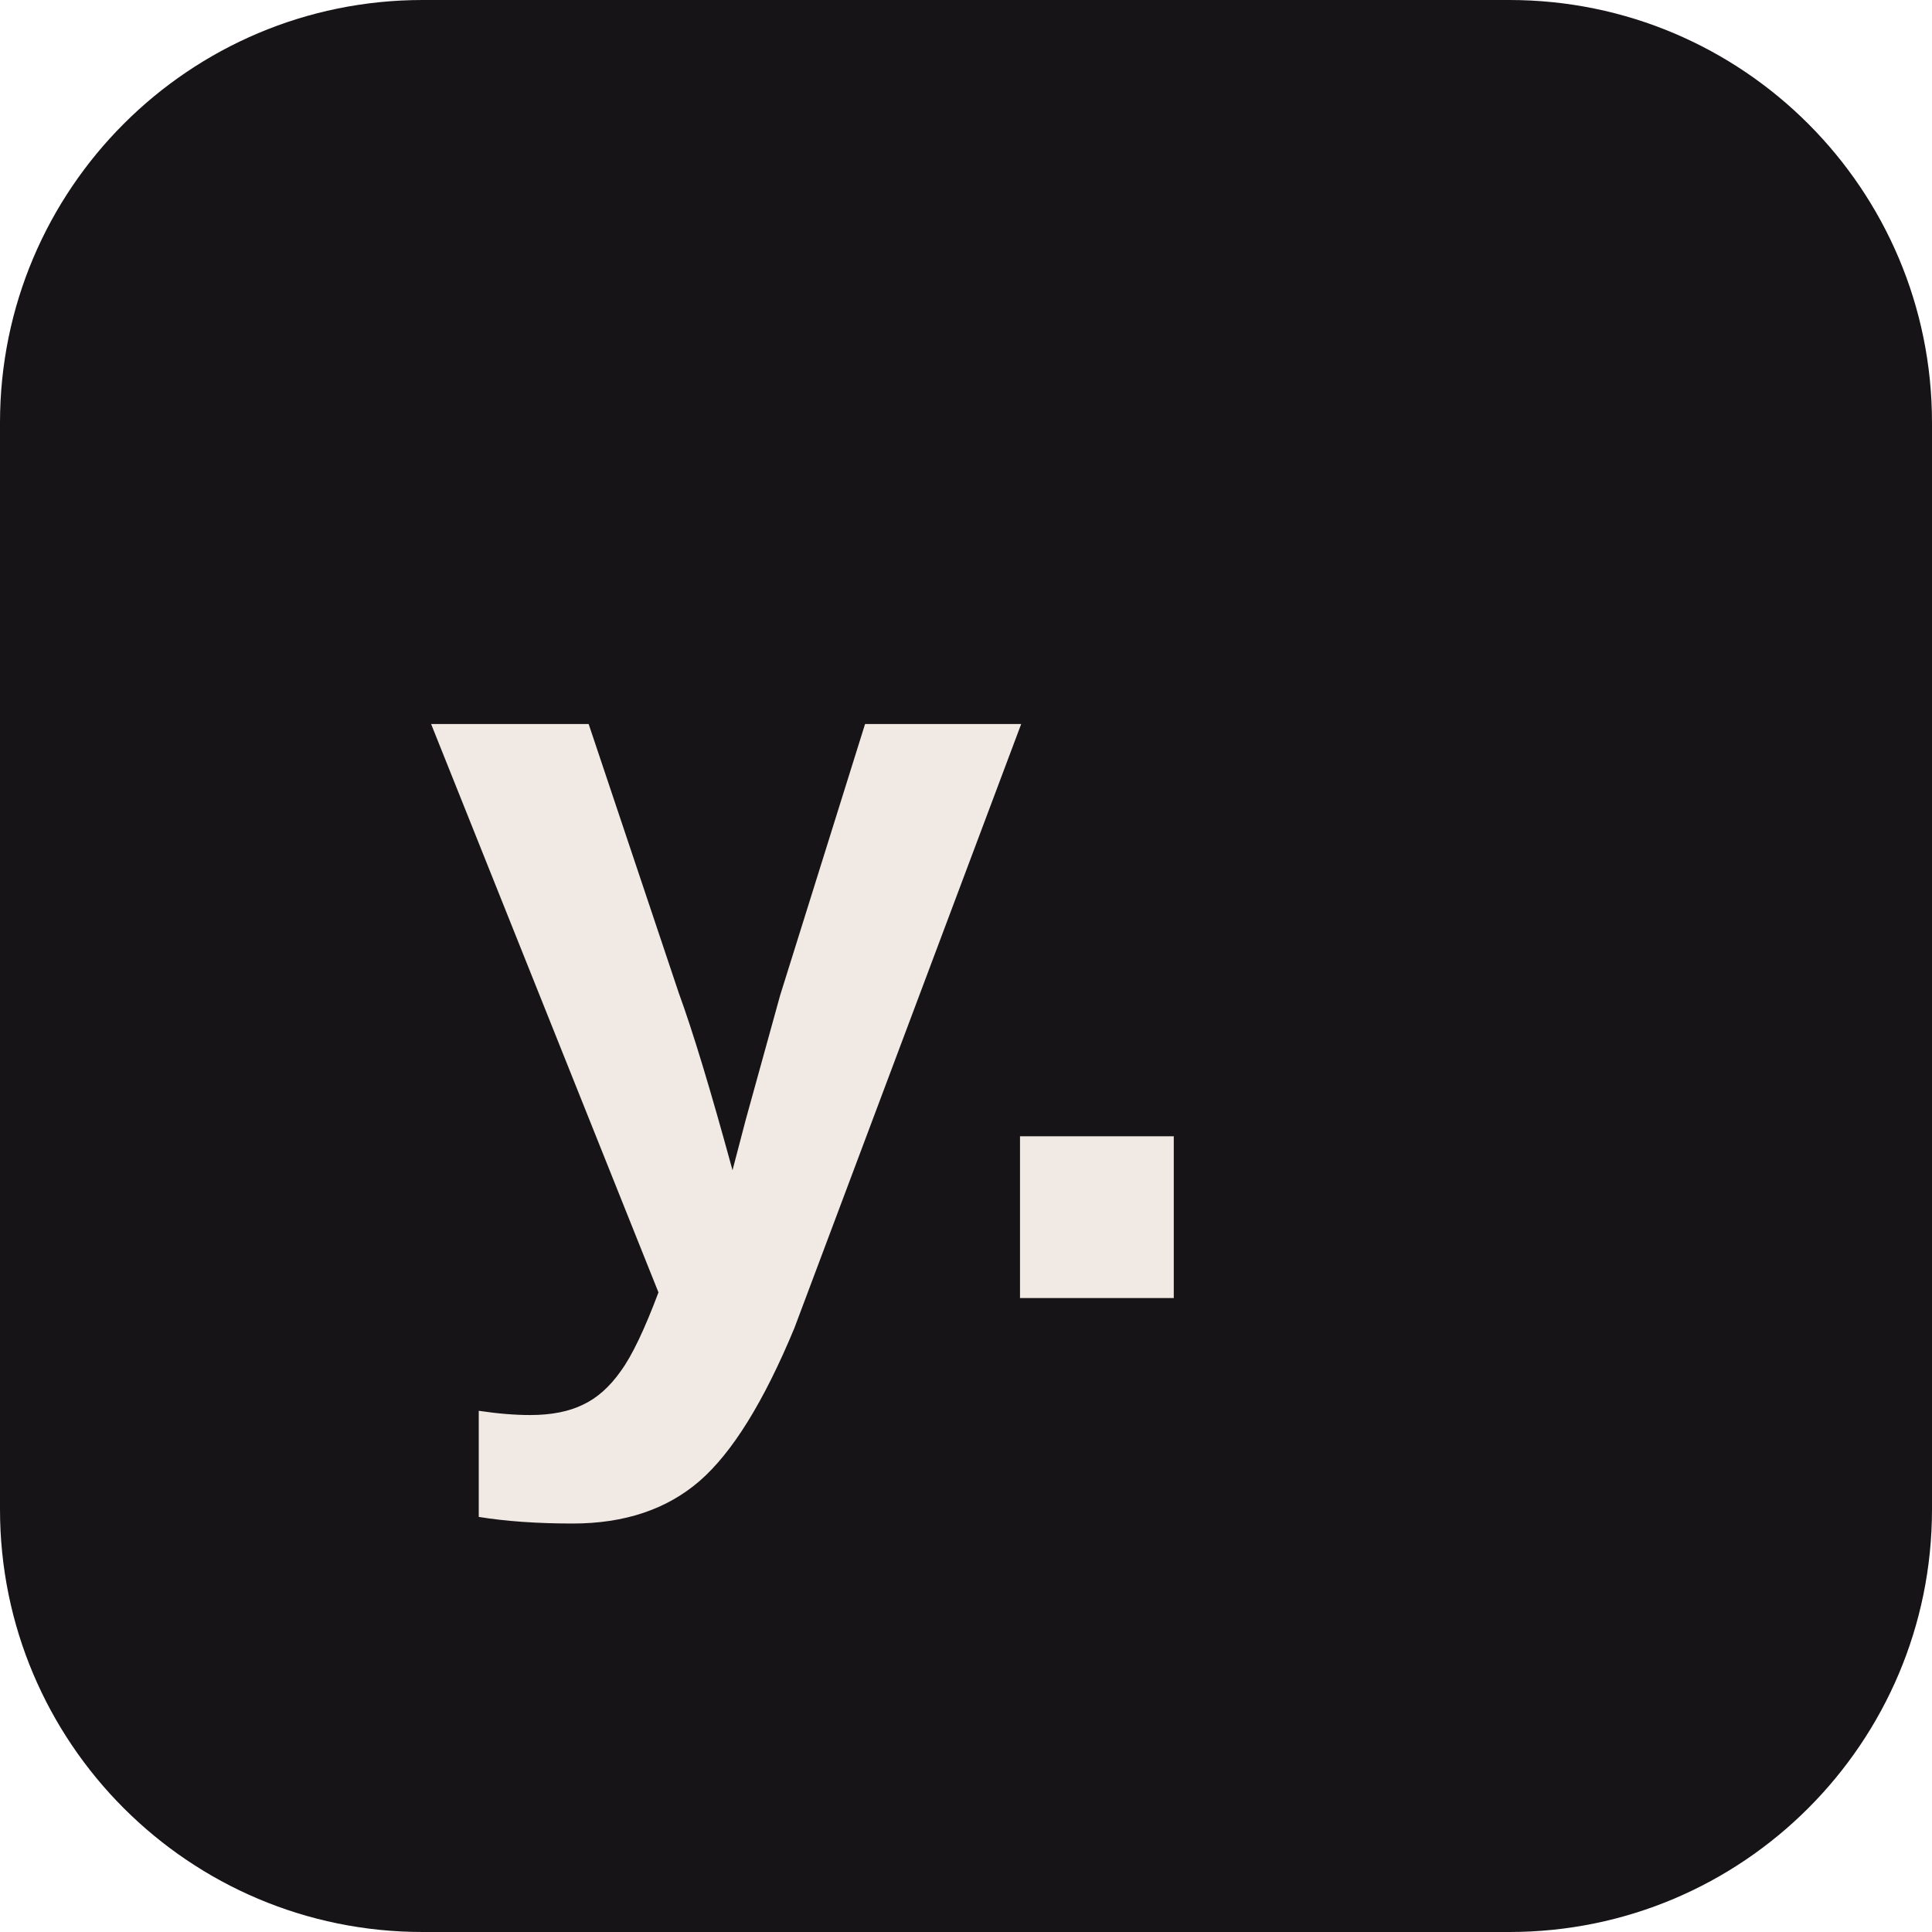
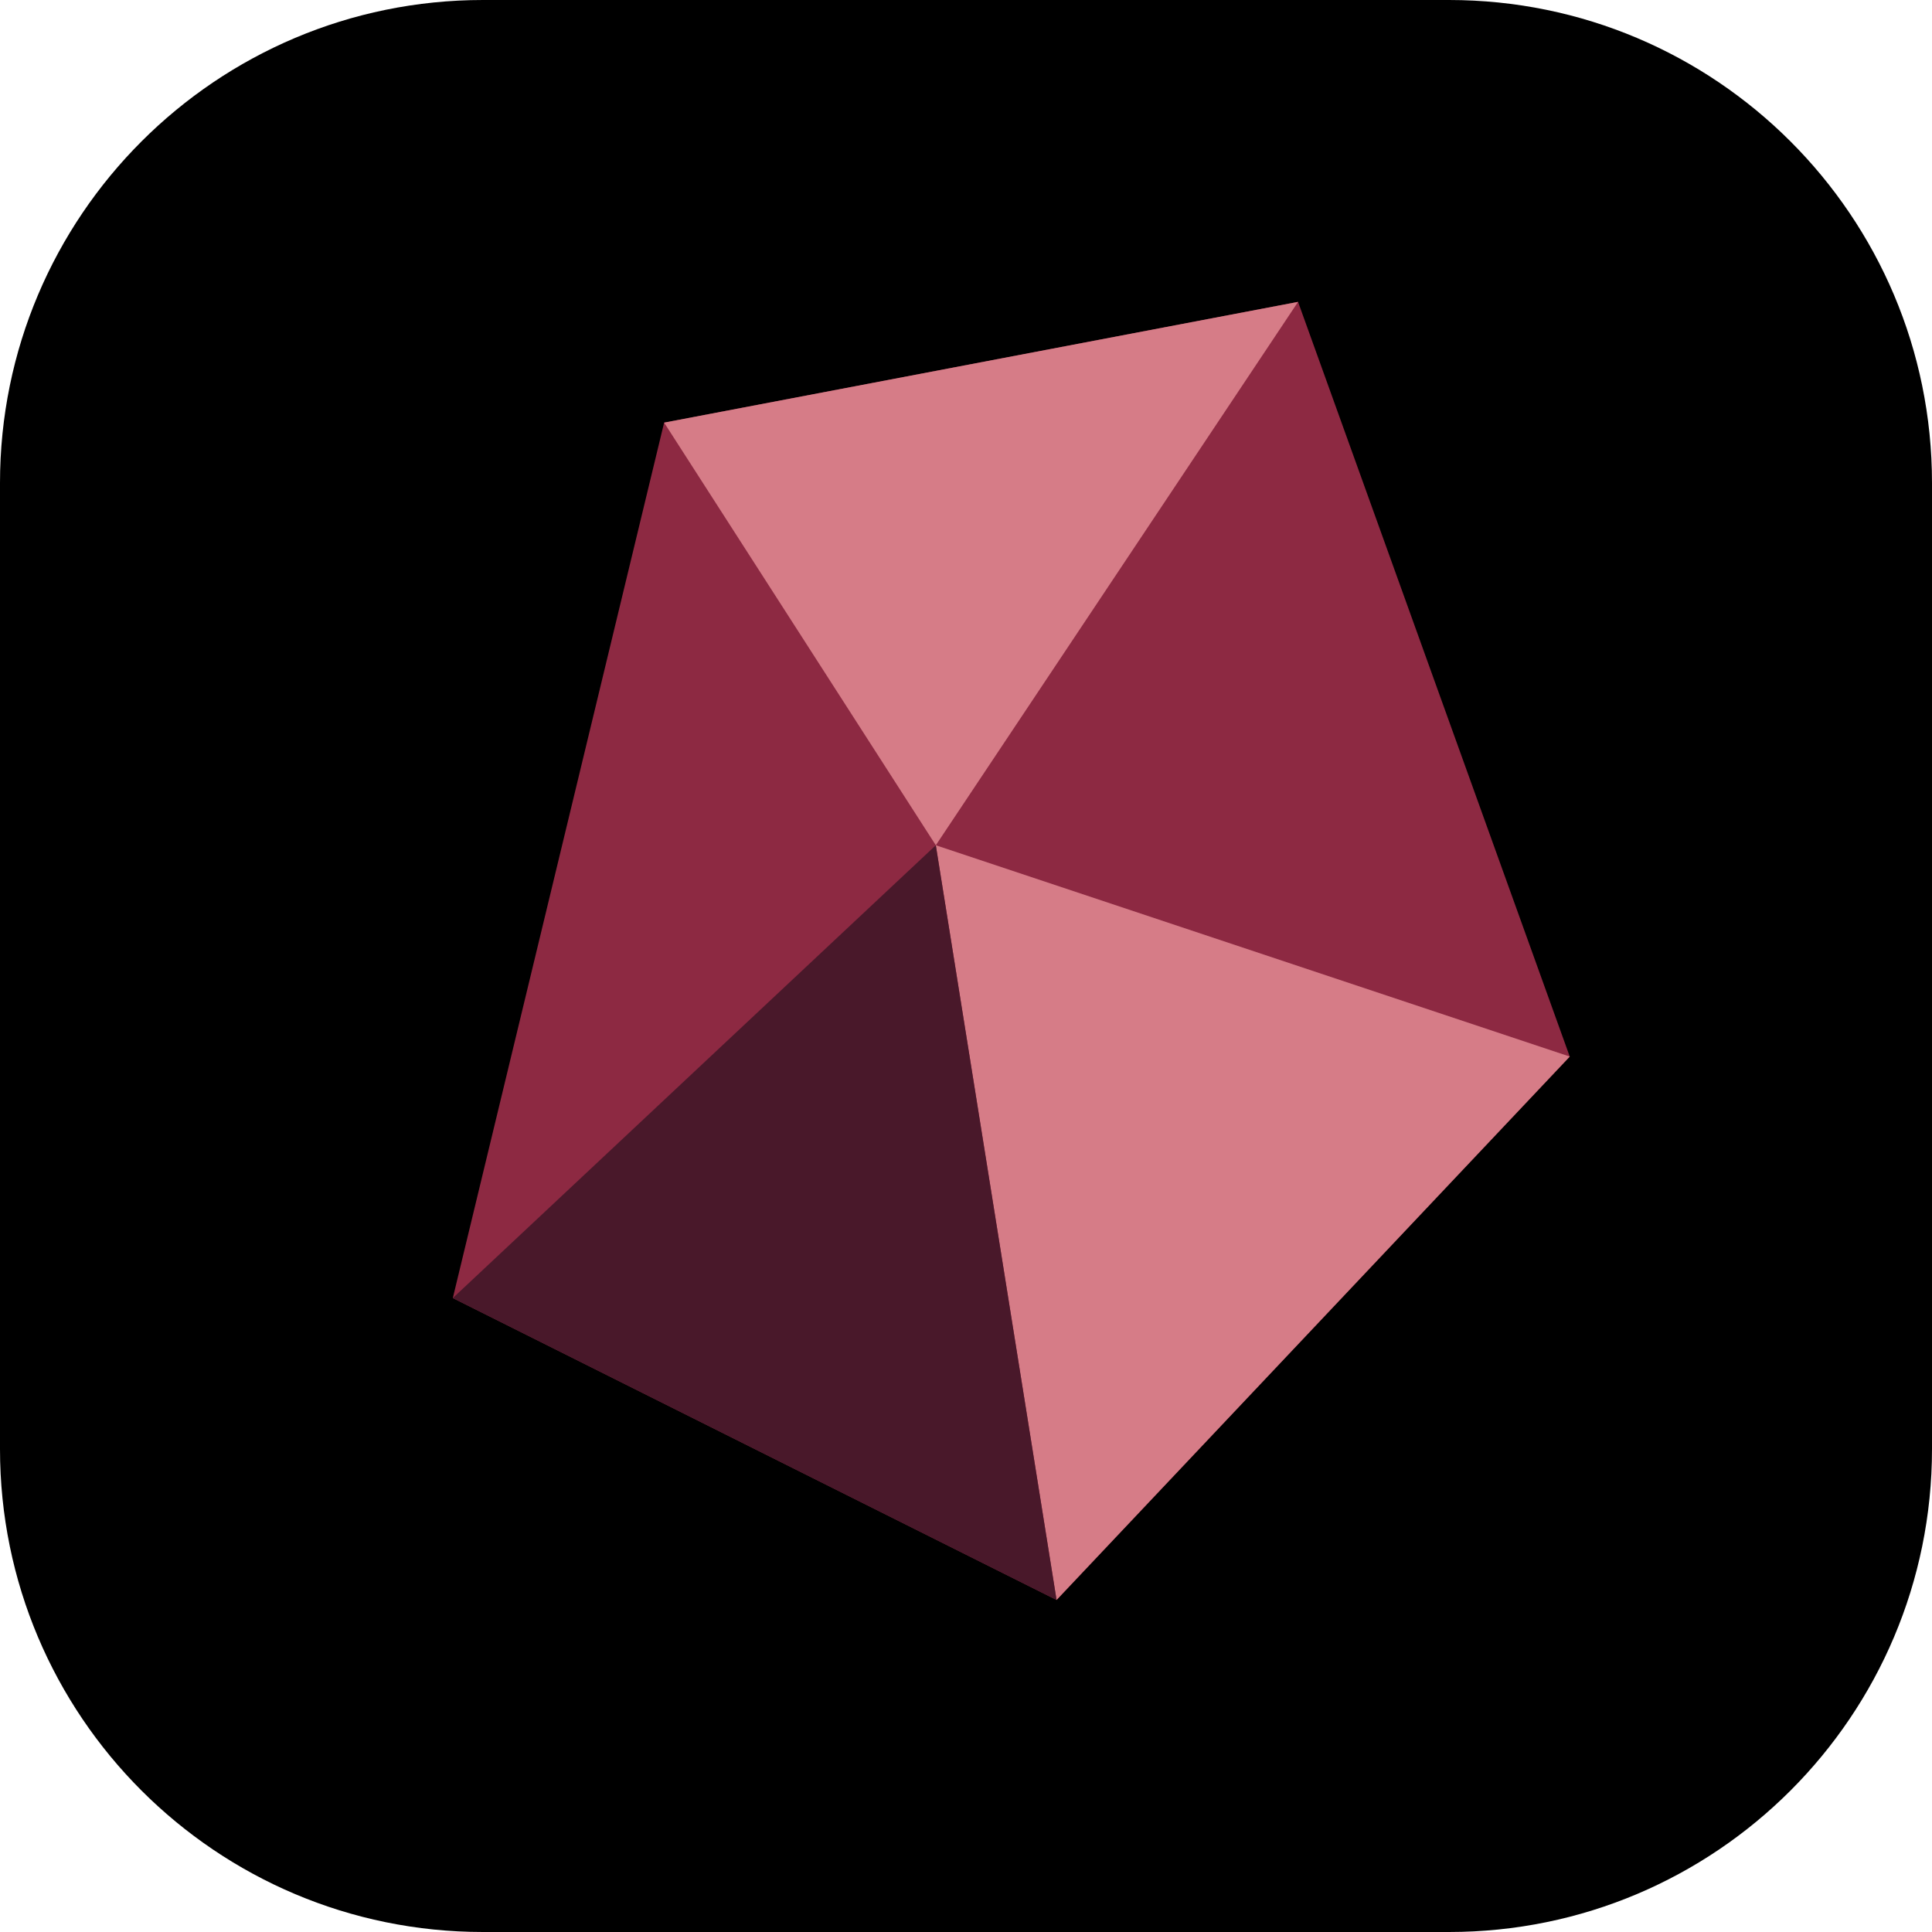
<svg xmlns="http://www.w3.org/2000/svg" viewBox="0 0 64 64">
-   <rect width="64" height="64" rx="14" fill="#171417" />
-   <text x="14" y="43" fill="#f0e9e4" font-family="Arial,sans-serif" font-size="36" font-weight="600">y.</text>
+   <rect width="64" height="64" rx="16" fill="#000" />
+   <path d="m15 43 7-29 21-4 9 25-17 18Z" fill="#8d2942" />
+   <path d="m22 14 9 14 12-18Zm9 14 4 25 17-18Z" fill="#d67c87" />
+   <path d="m15 43 16-15 4 25Z" fill="#49182a" />
</svg>
